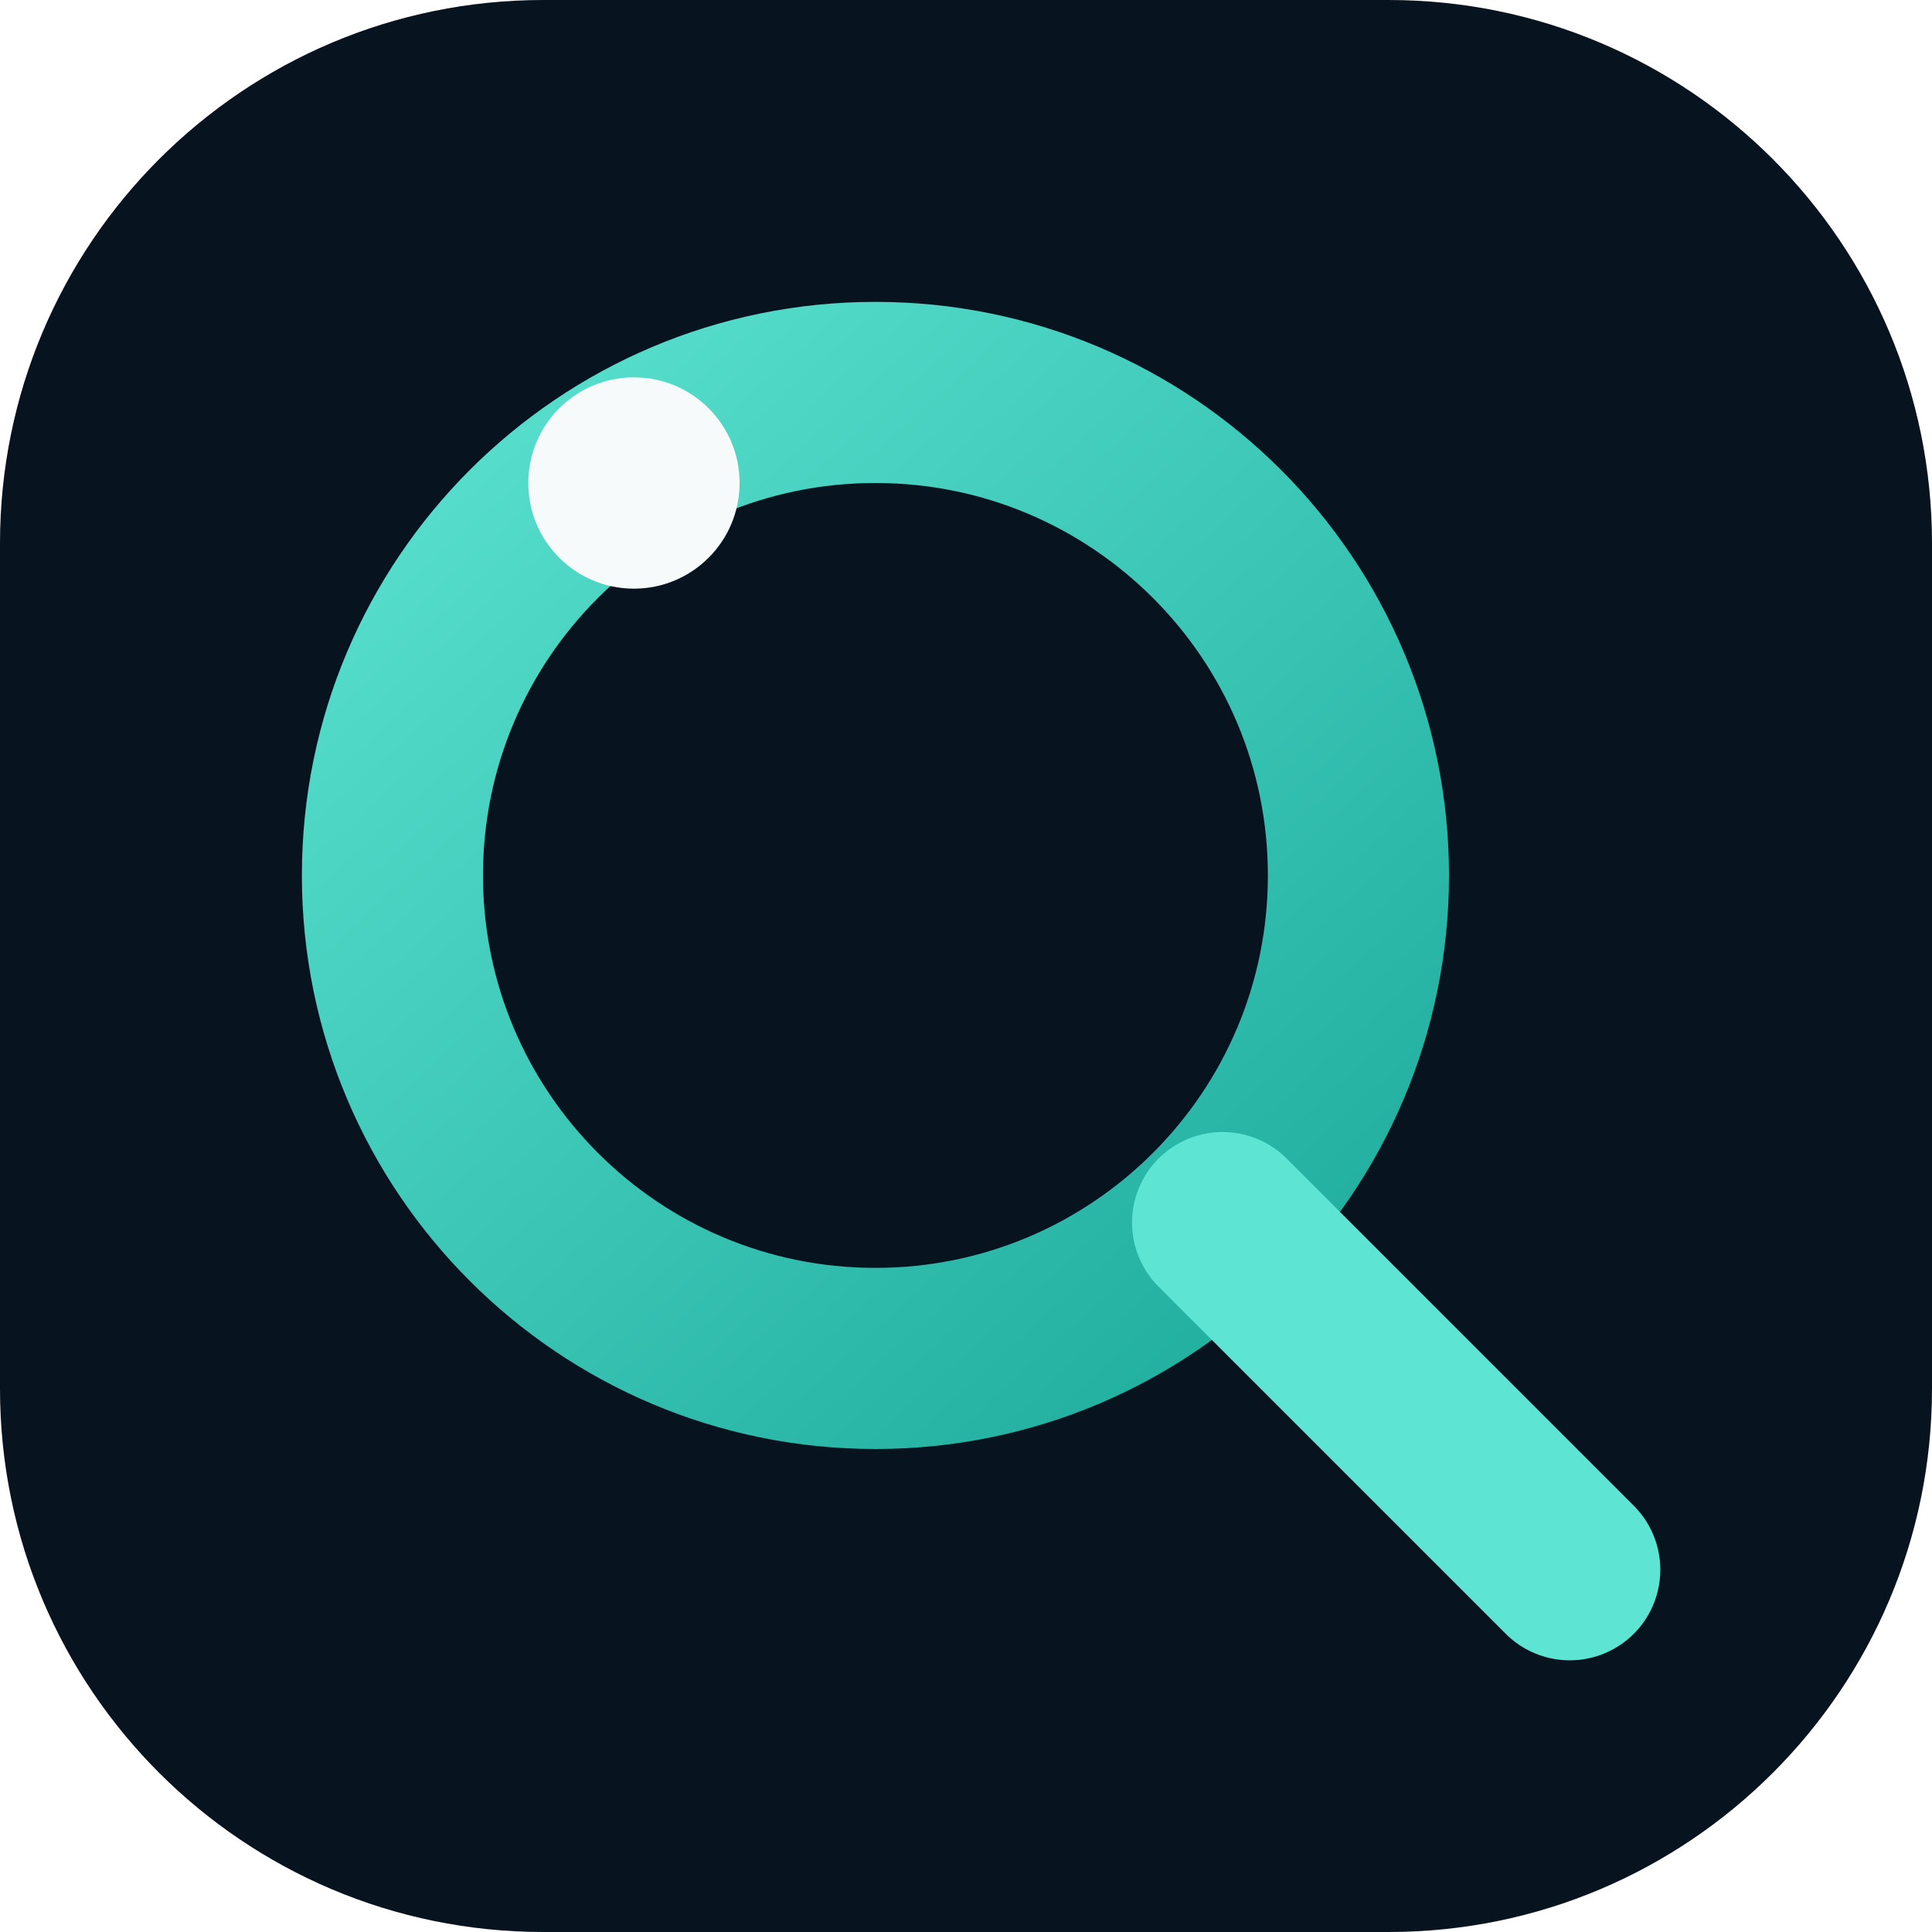
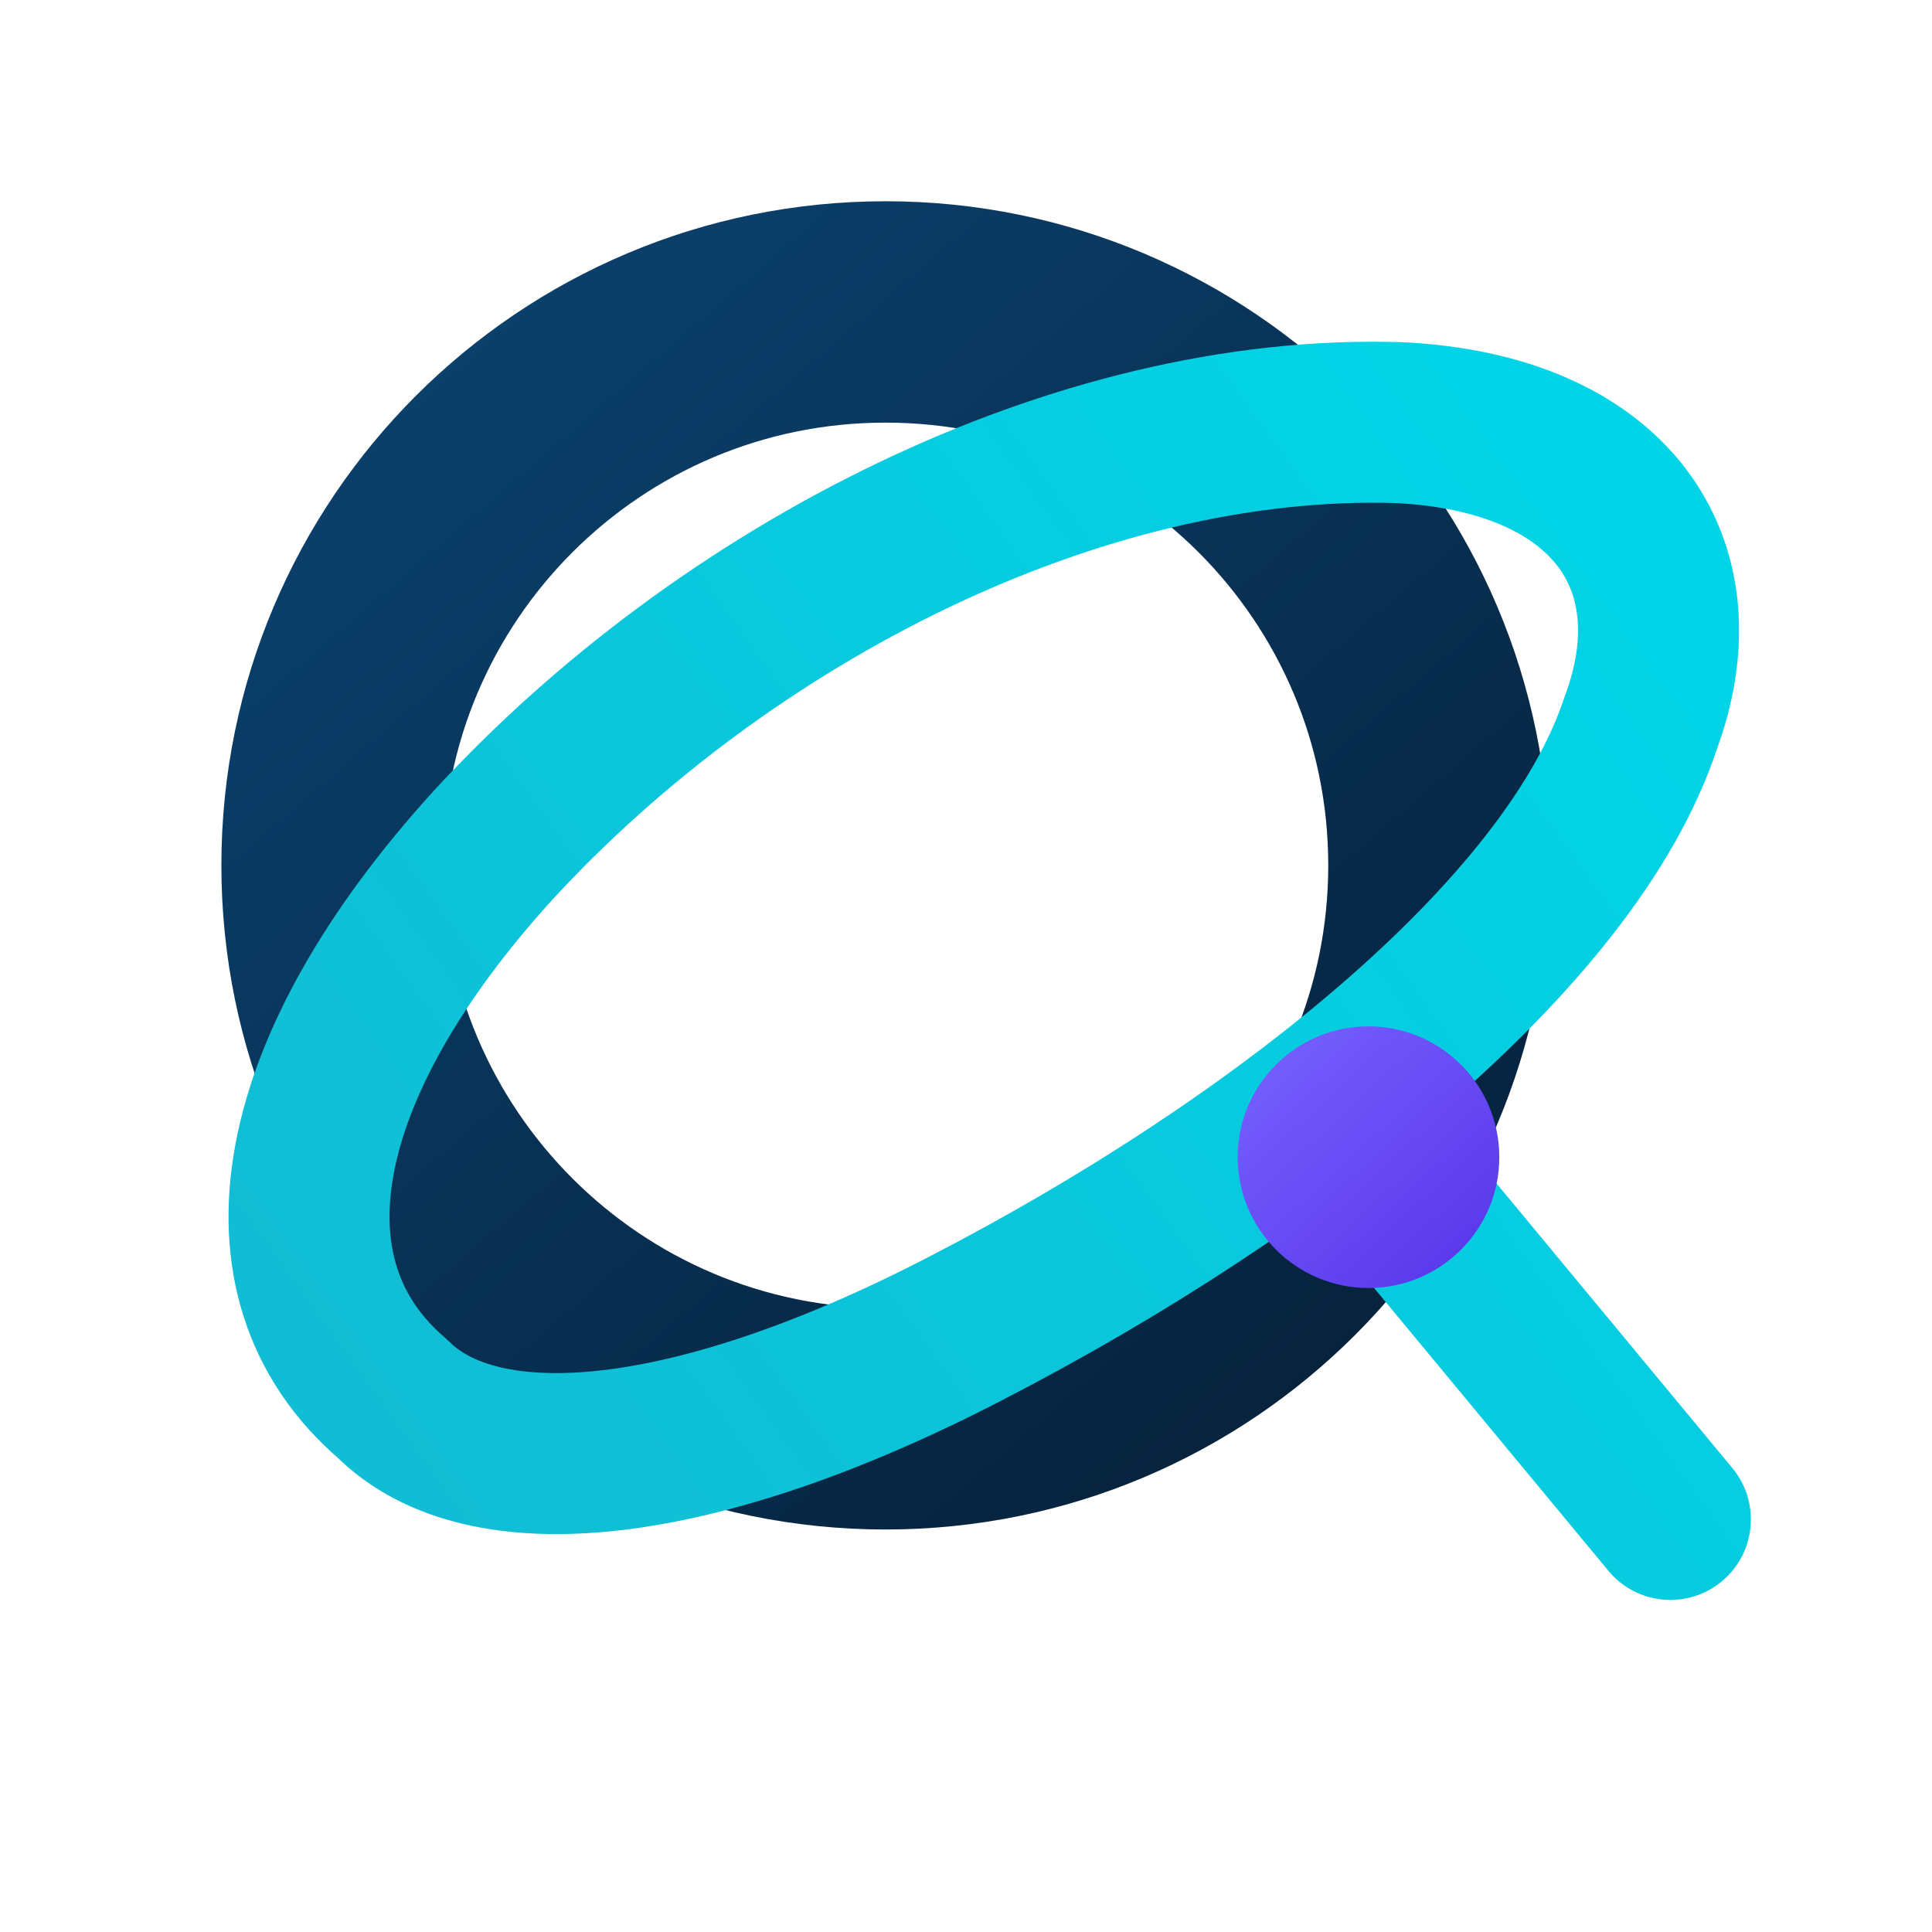
- <svg xmlns="http://www.w3.org/2000/svg" viewBox="0 0 64 64" role="img" aria-labelledby="title">
+ <svg xmlns="http://www.w3.org/2000/svg" viewBox="0 0 192 192" role="img" aria-labelledby="title description">
  <defs>
-     <linearGradient id="orbit" x1="12" y1="10" x2="52" y2="54" gradientUnits="userSpaceOnUse">
-       <stop stop-color="#5ee4d2" />
-       <stop offset="1" stop-color="#0f9f91" />
+     <linearGradient id="oq-navy" x1="38" y1="34" x2="138" y2="150" gradientUnits="userSpaceOnUse">
+       <stop stop-color="#0b416d" />
+       <stop offset="1" stop-color="#061f38" />
+     </linearGradient>
+     <linearGradient id="oq-cyan" x1="36" y1="142" x2="166" y2="48" gradientUnits="userSpaceOnUse">
+       <stop stop-color="#11bdd4" />
+       <stop offset="1" stop-color="#00d5e7" />
+     </linearGradient>
+     <linearGradient id="oq-violet" x1="123" y1="103" x2="148" y2="130" gradientUnits="userSpaceOnUse">
+       <stop stop-color="#7862ff" />
+       <stop offset="1" stop-color="#5632e8" />
    </linearGradient>
  </defs>
-   <rect width="64" height="64" rx="18" fill="#07131f" />
-   <circle cx="29" cy="29" r="16" fill="none" stroke="url(#orbit)" stroke-width="6" />
-   <path d="M40.5 40.5 52 52" fill="none" stroke="#5ee4d2" stroke-width="6" stroke-linecap="round" />
-   <circle cx="21" cy="16" r="3.5" fill="#f7fafb" />
+   <circle cx="88" cy="86" r="55" fill="none" stroke="url(#oq-navy)" stroke-width="22" />
+   <path d="M39 139C25 127 29 106 49 84C72 59 107 41 139 42C160 43 169 56 163 72C156 93 127 116 96 132C69 146 48 148 39 139Z" fill="none" stroke="url(#oq-cyan)" stroke-linecap="round" stroke-linejoin="round" stroke-width="16" />
+   <path d="M137 116L166 151" fill="none" stroke="url(#oq-cyan)" stroke-linecap="round" stroke-width="16" />
+   <circle cx="136" cy="115" r="13" fill="url(#oq-violet)" />
</svg>
